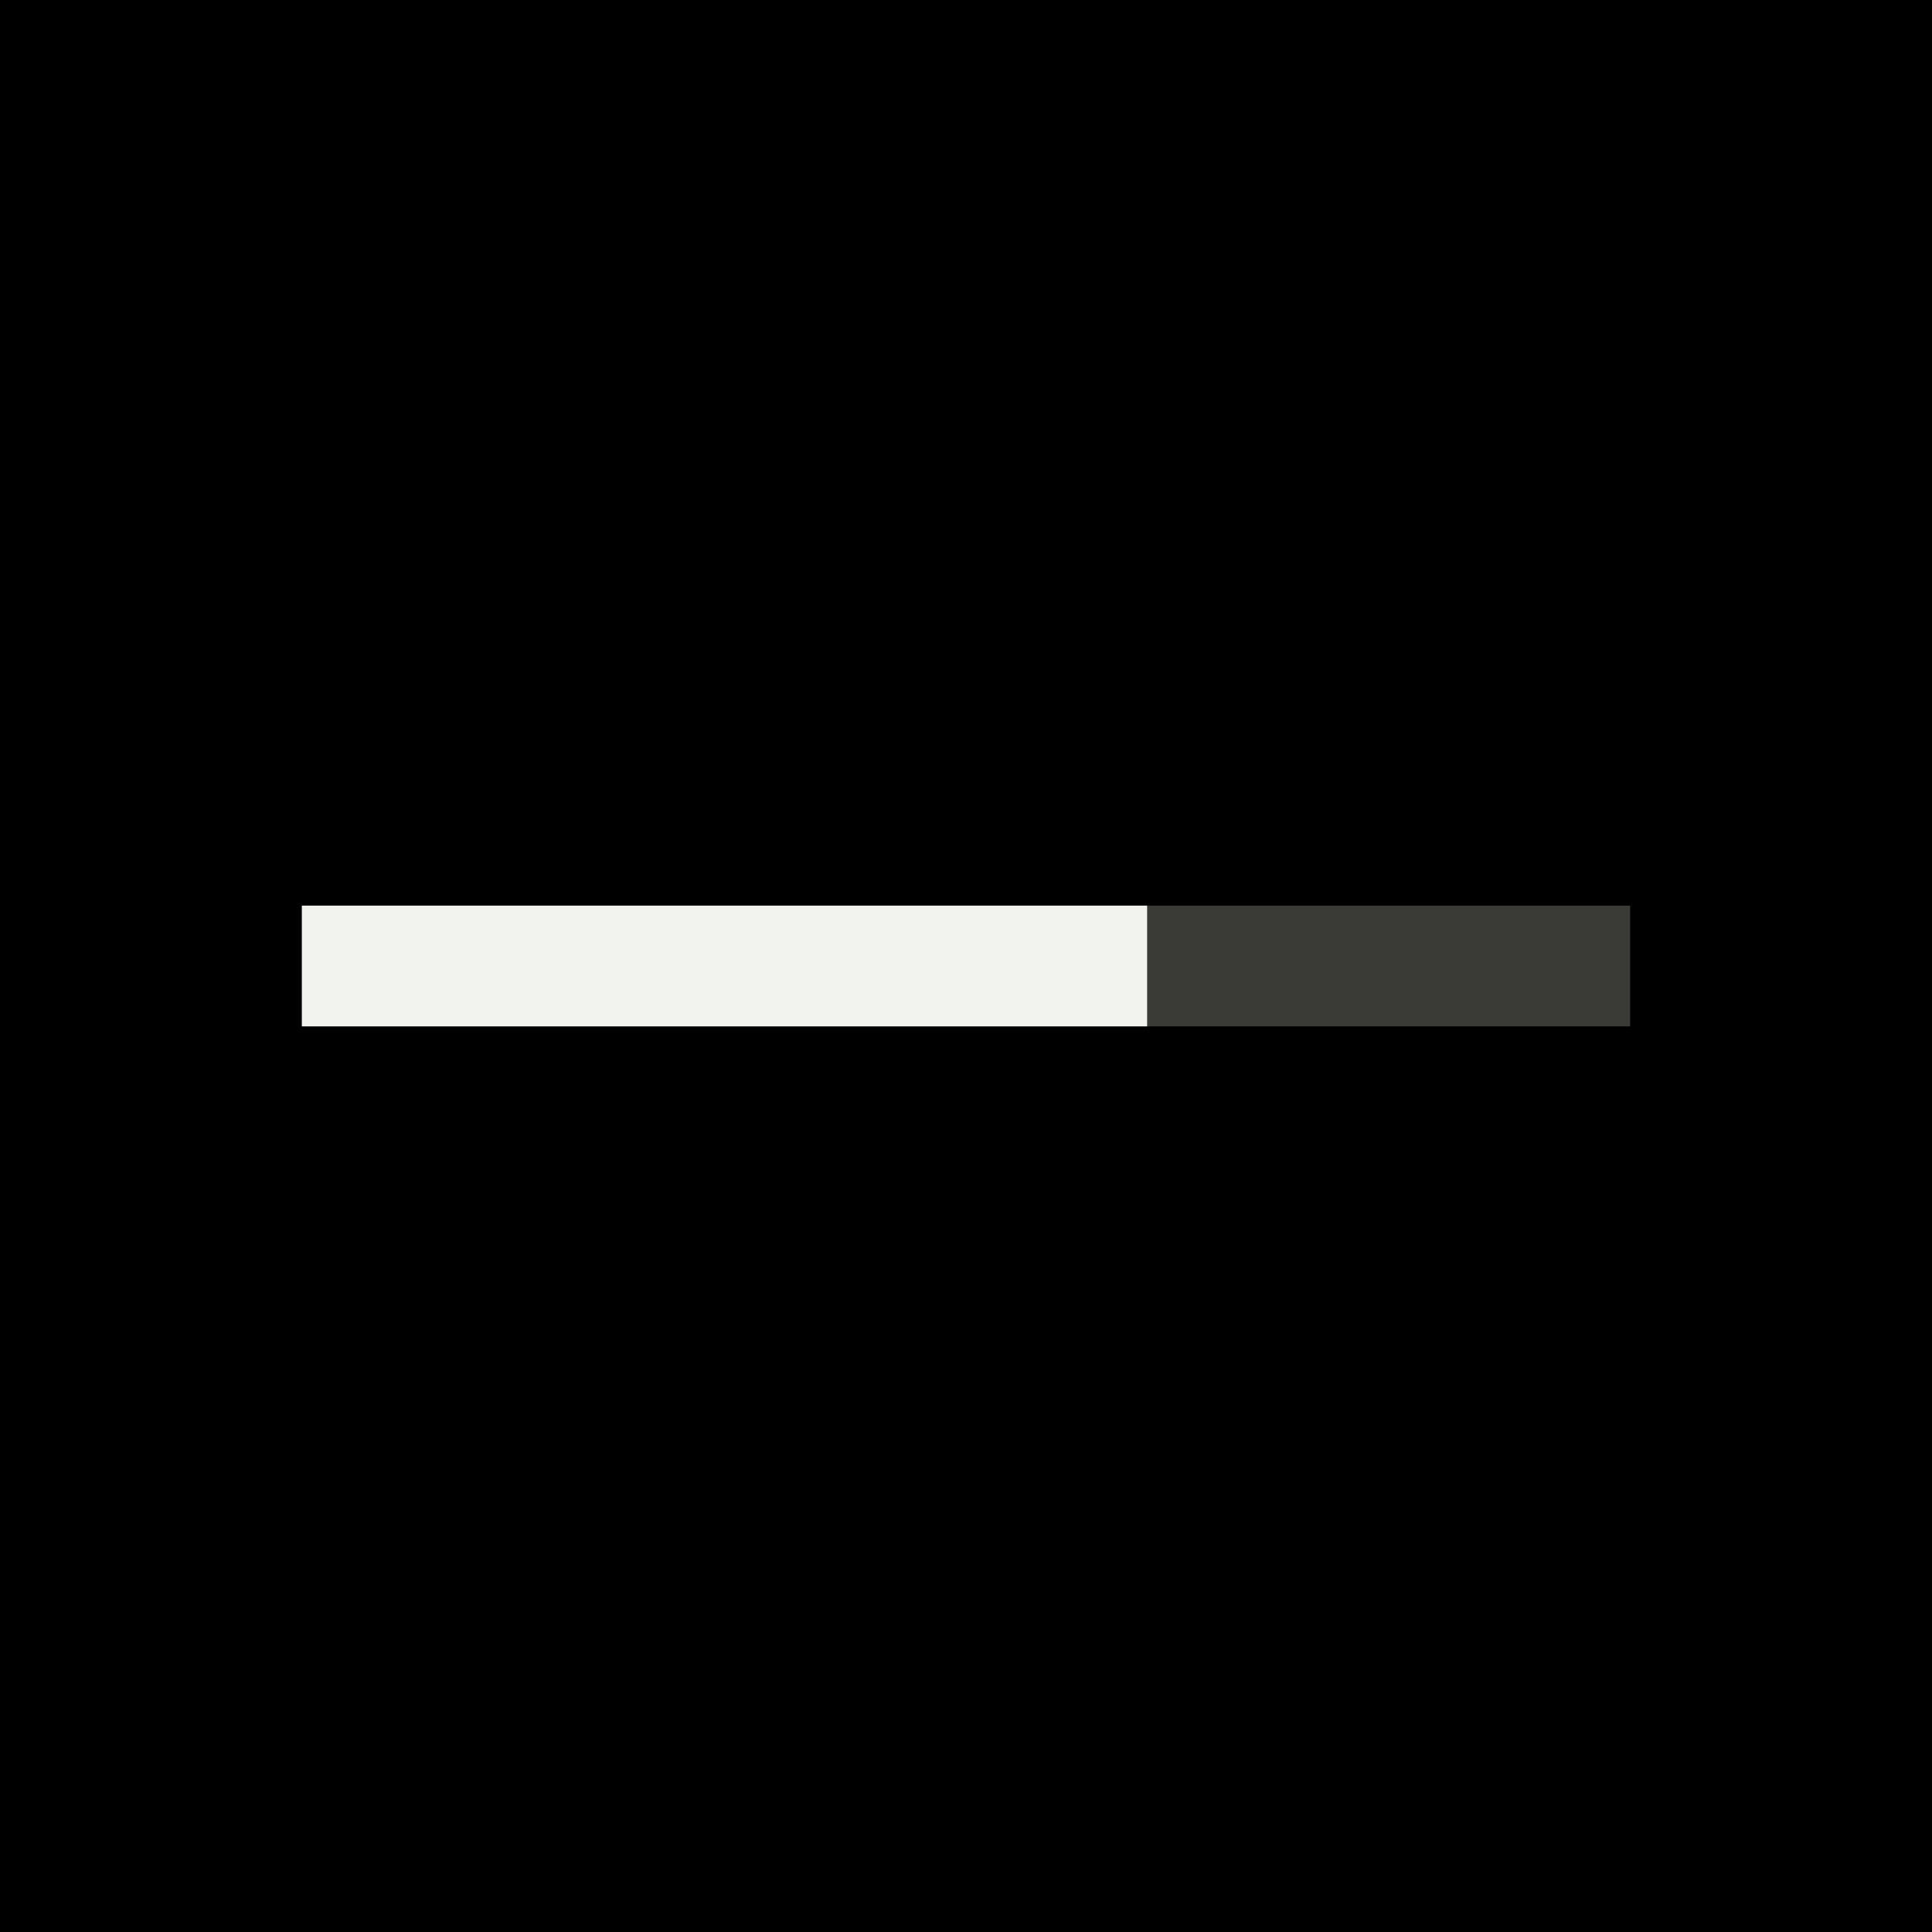
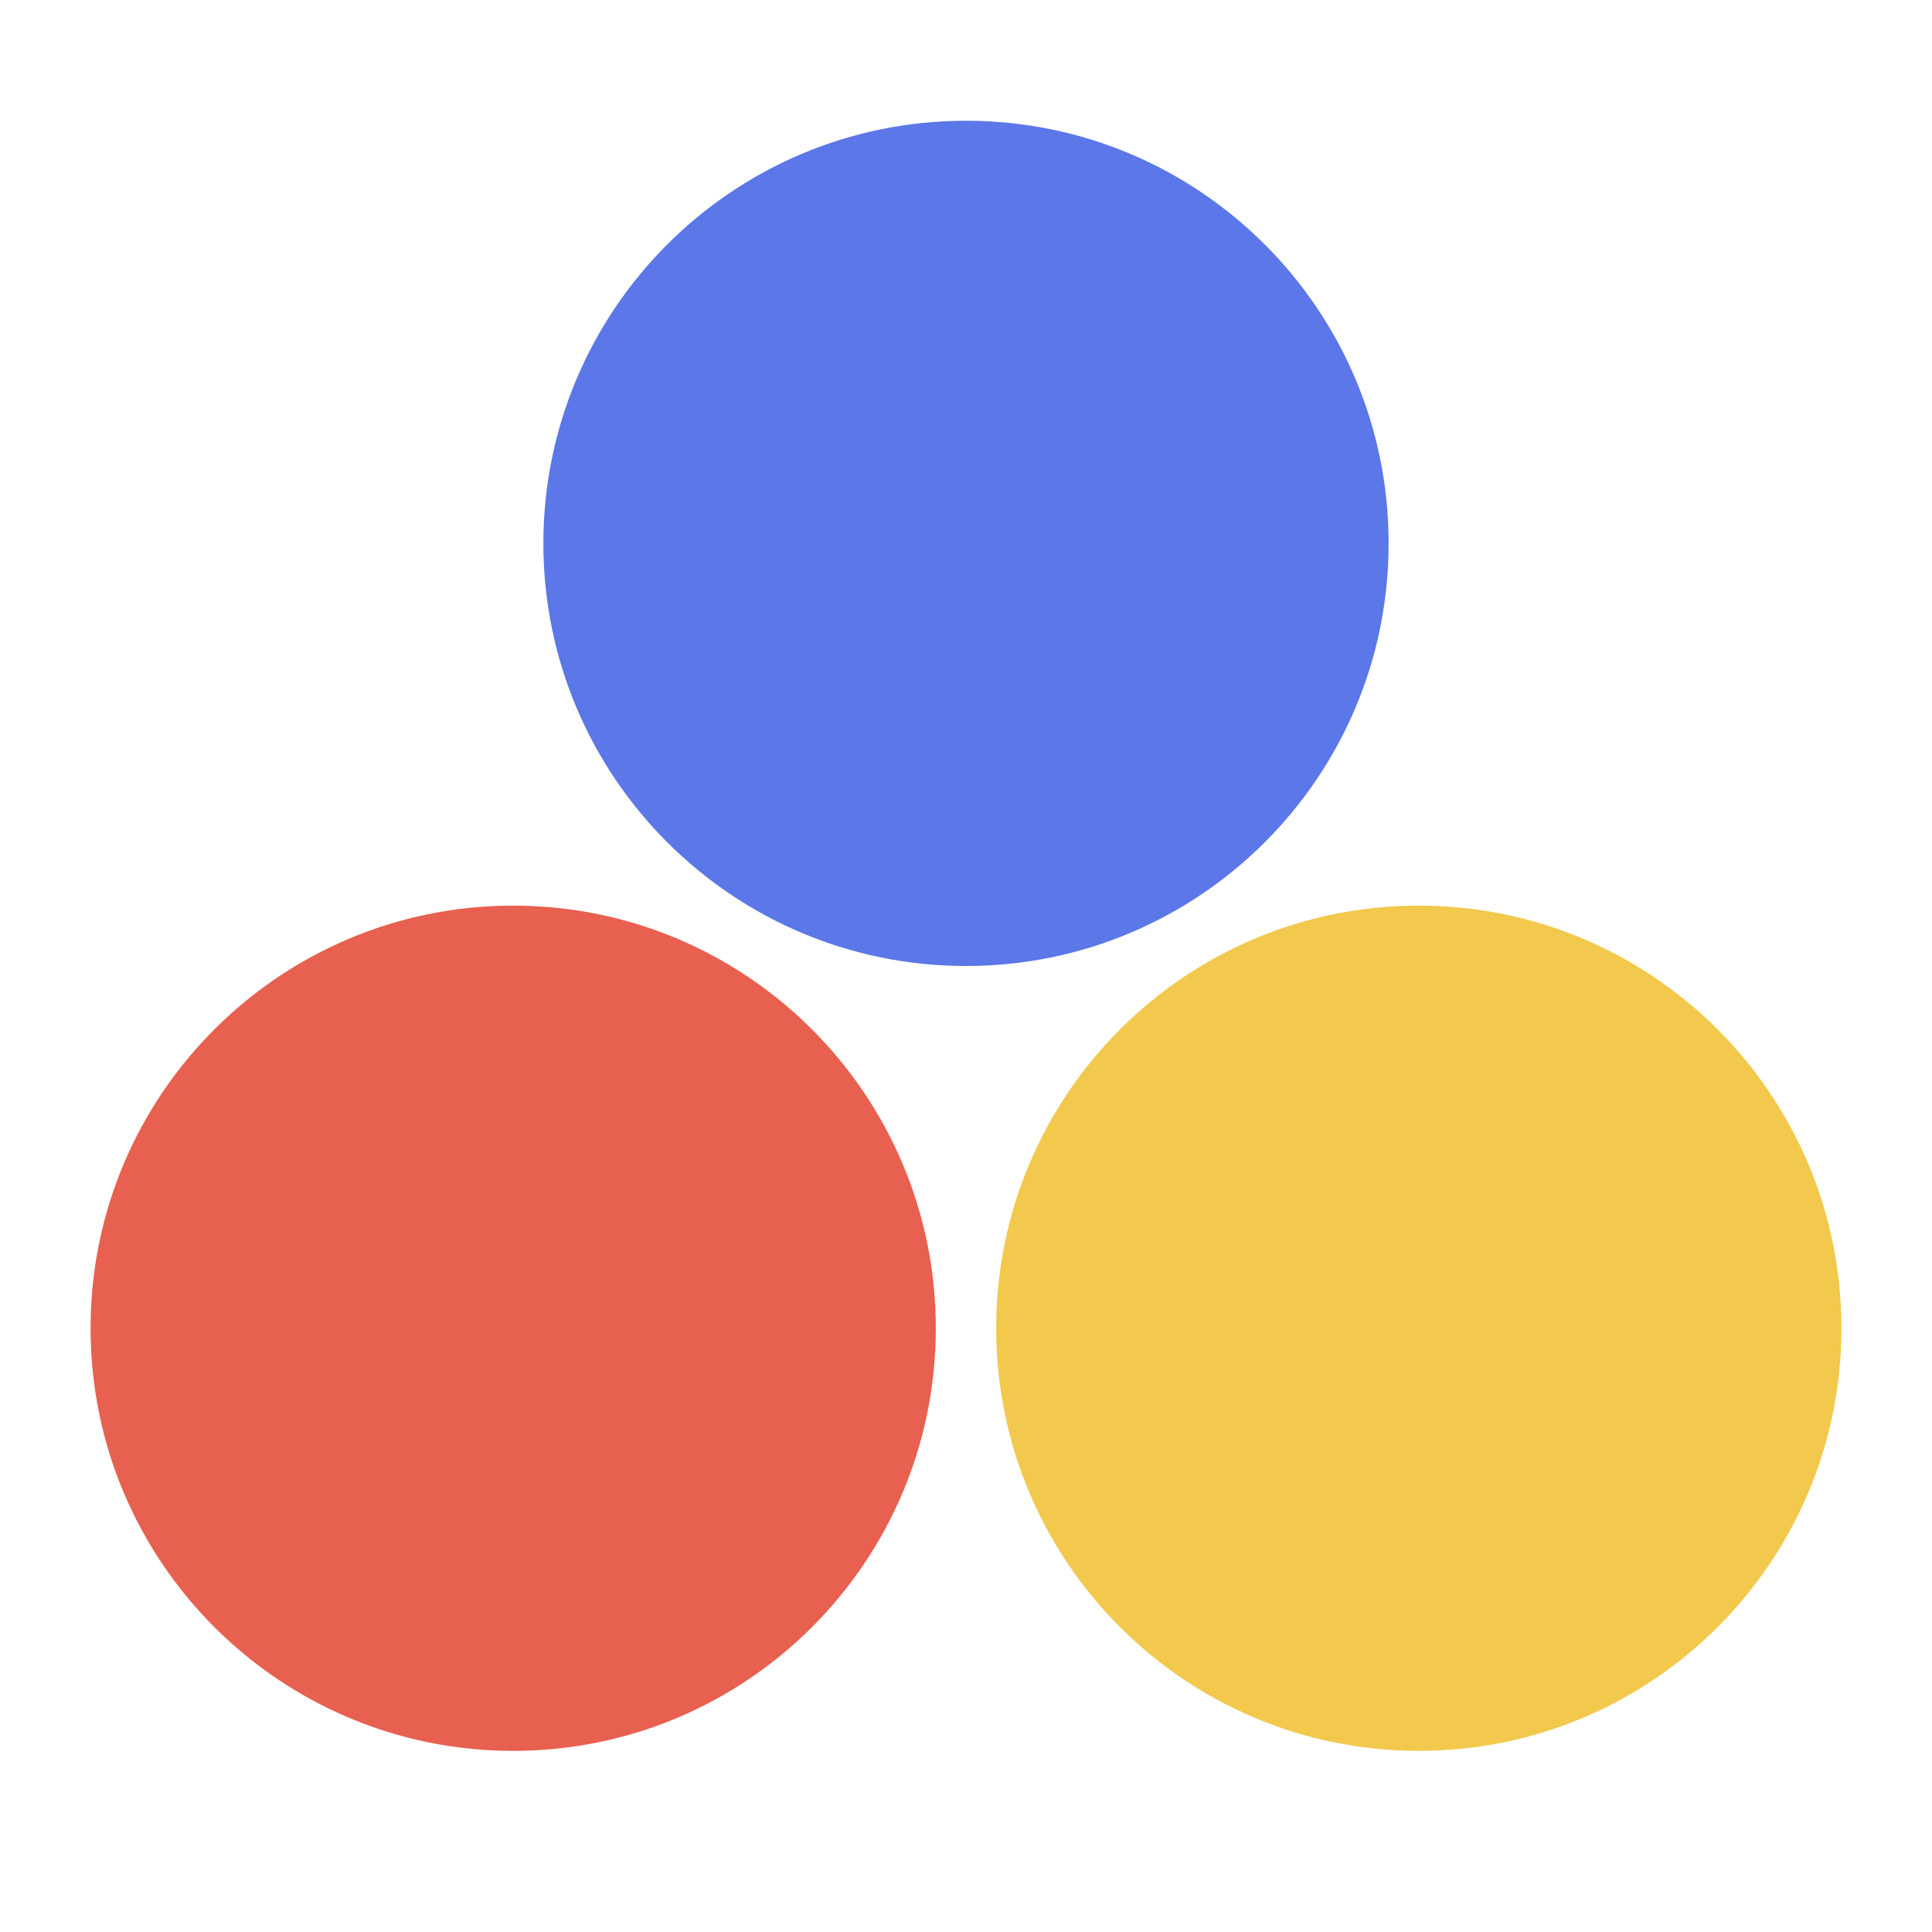
<svg xmlns="http://www.w3.org/2000/svg" viewBox="0 0 32 32">
-   <rect width="32" height="32" fill="#000000" />
-   <rect x="5" y="15" width="22" height="2" fill="#3a3a37" />
-   <rect x="5" y="15" width="14" height="2" fill="#f2f2ef" />
+   <circle cx="16" cy="9" r="7" fill="#5b77e8" />
+   <circle cx="8.5" cy="22" r="7" fill="#e8604f" />
+   <circle cx="23.5" cy="22" r="7" fill="#f2c94c" />
</svg>
